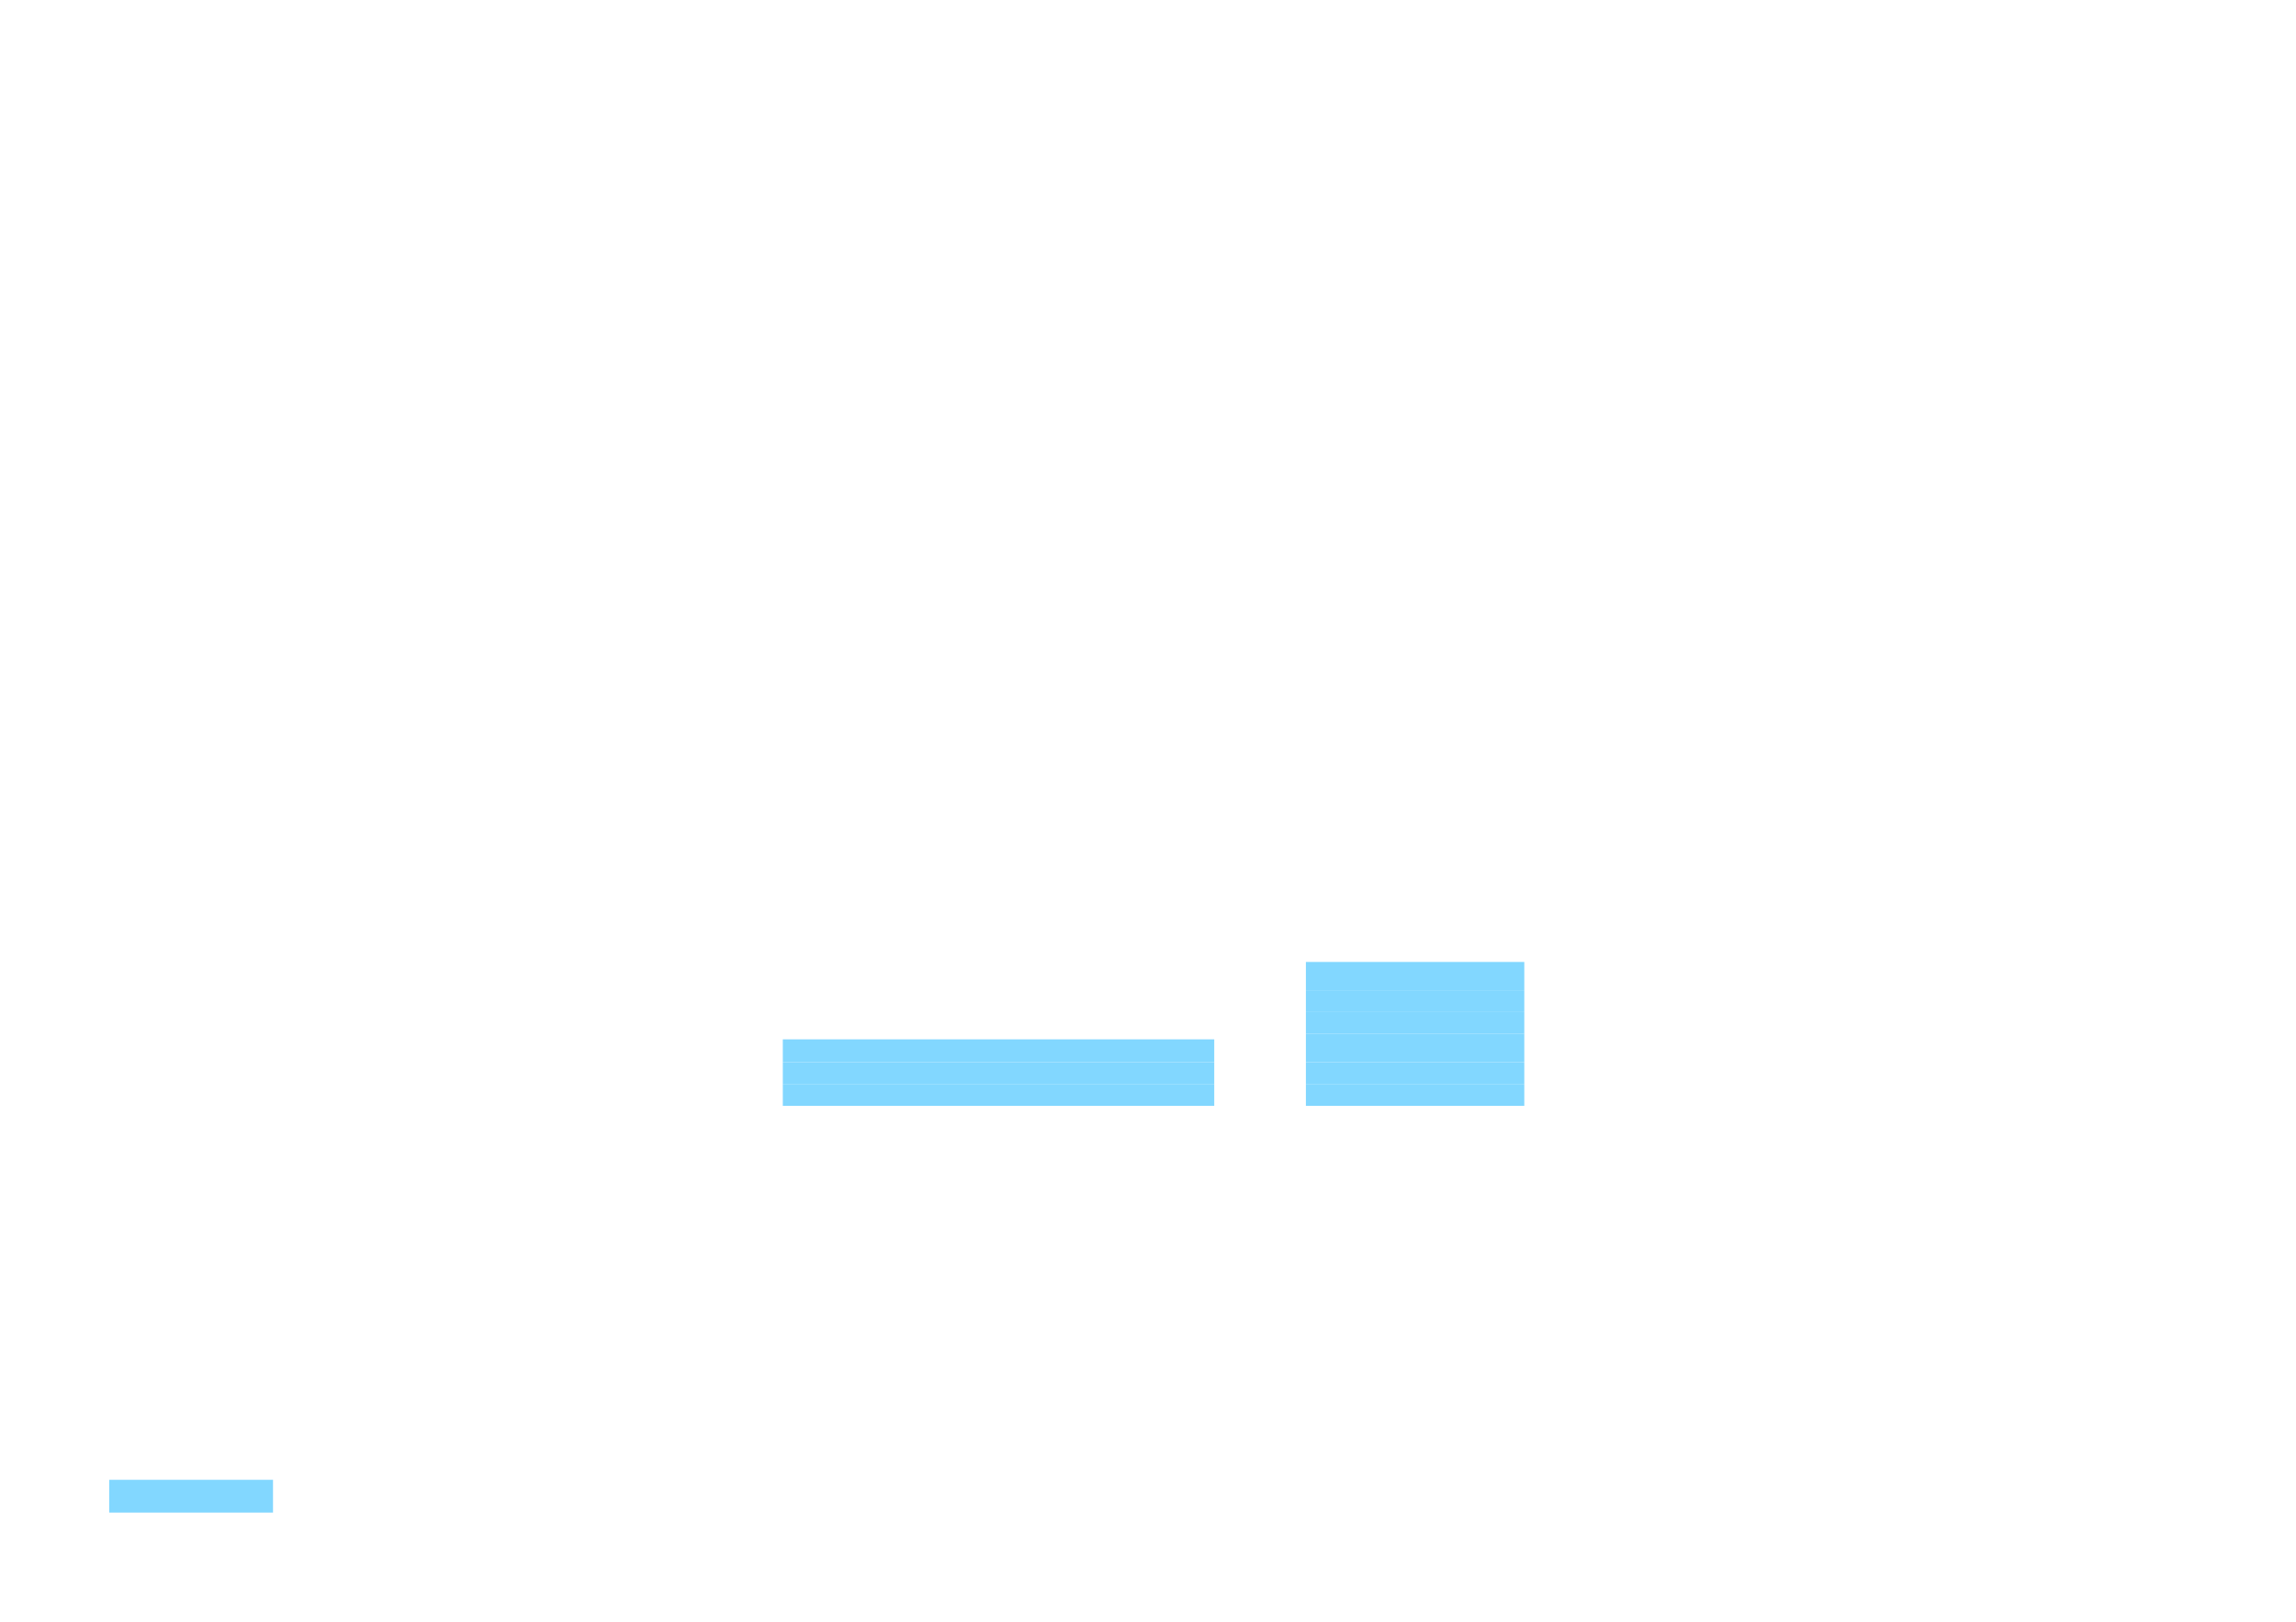
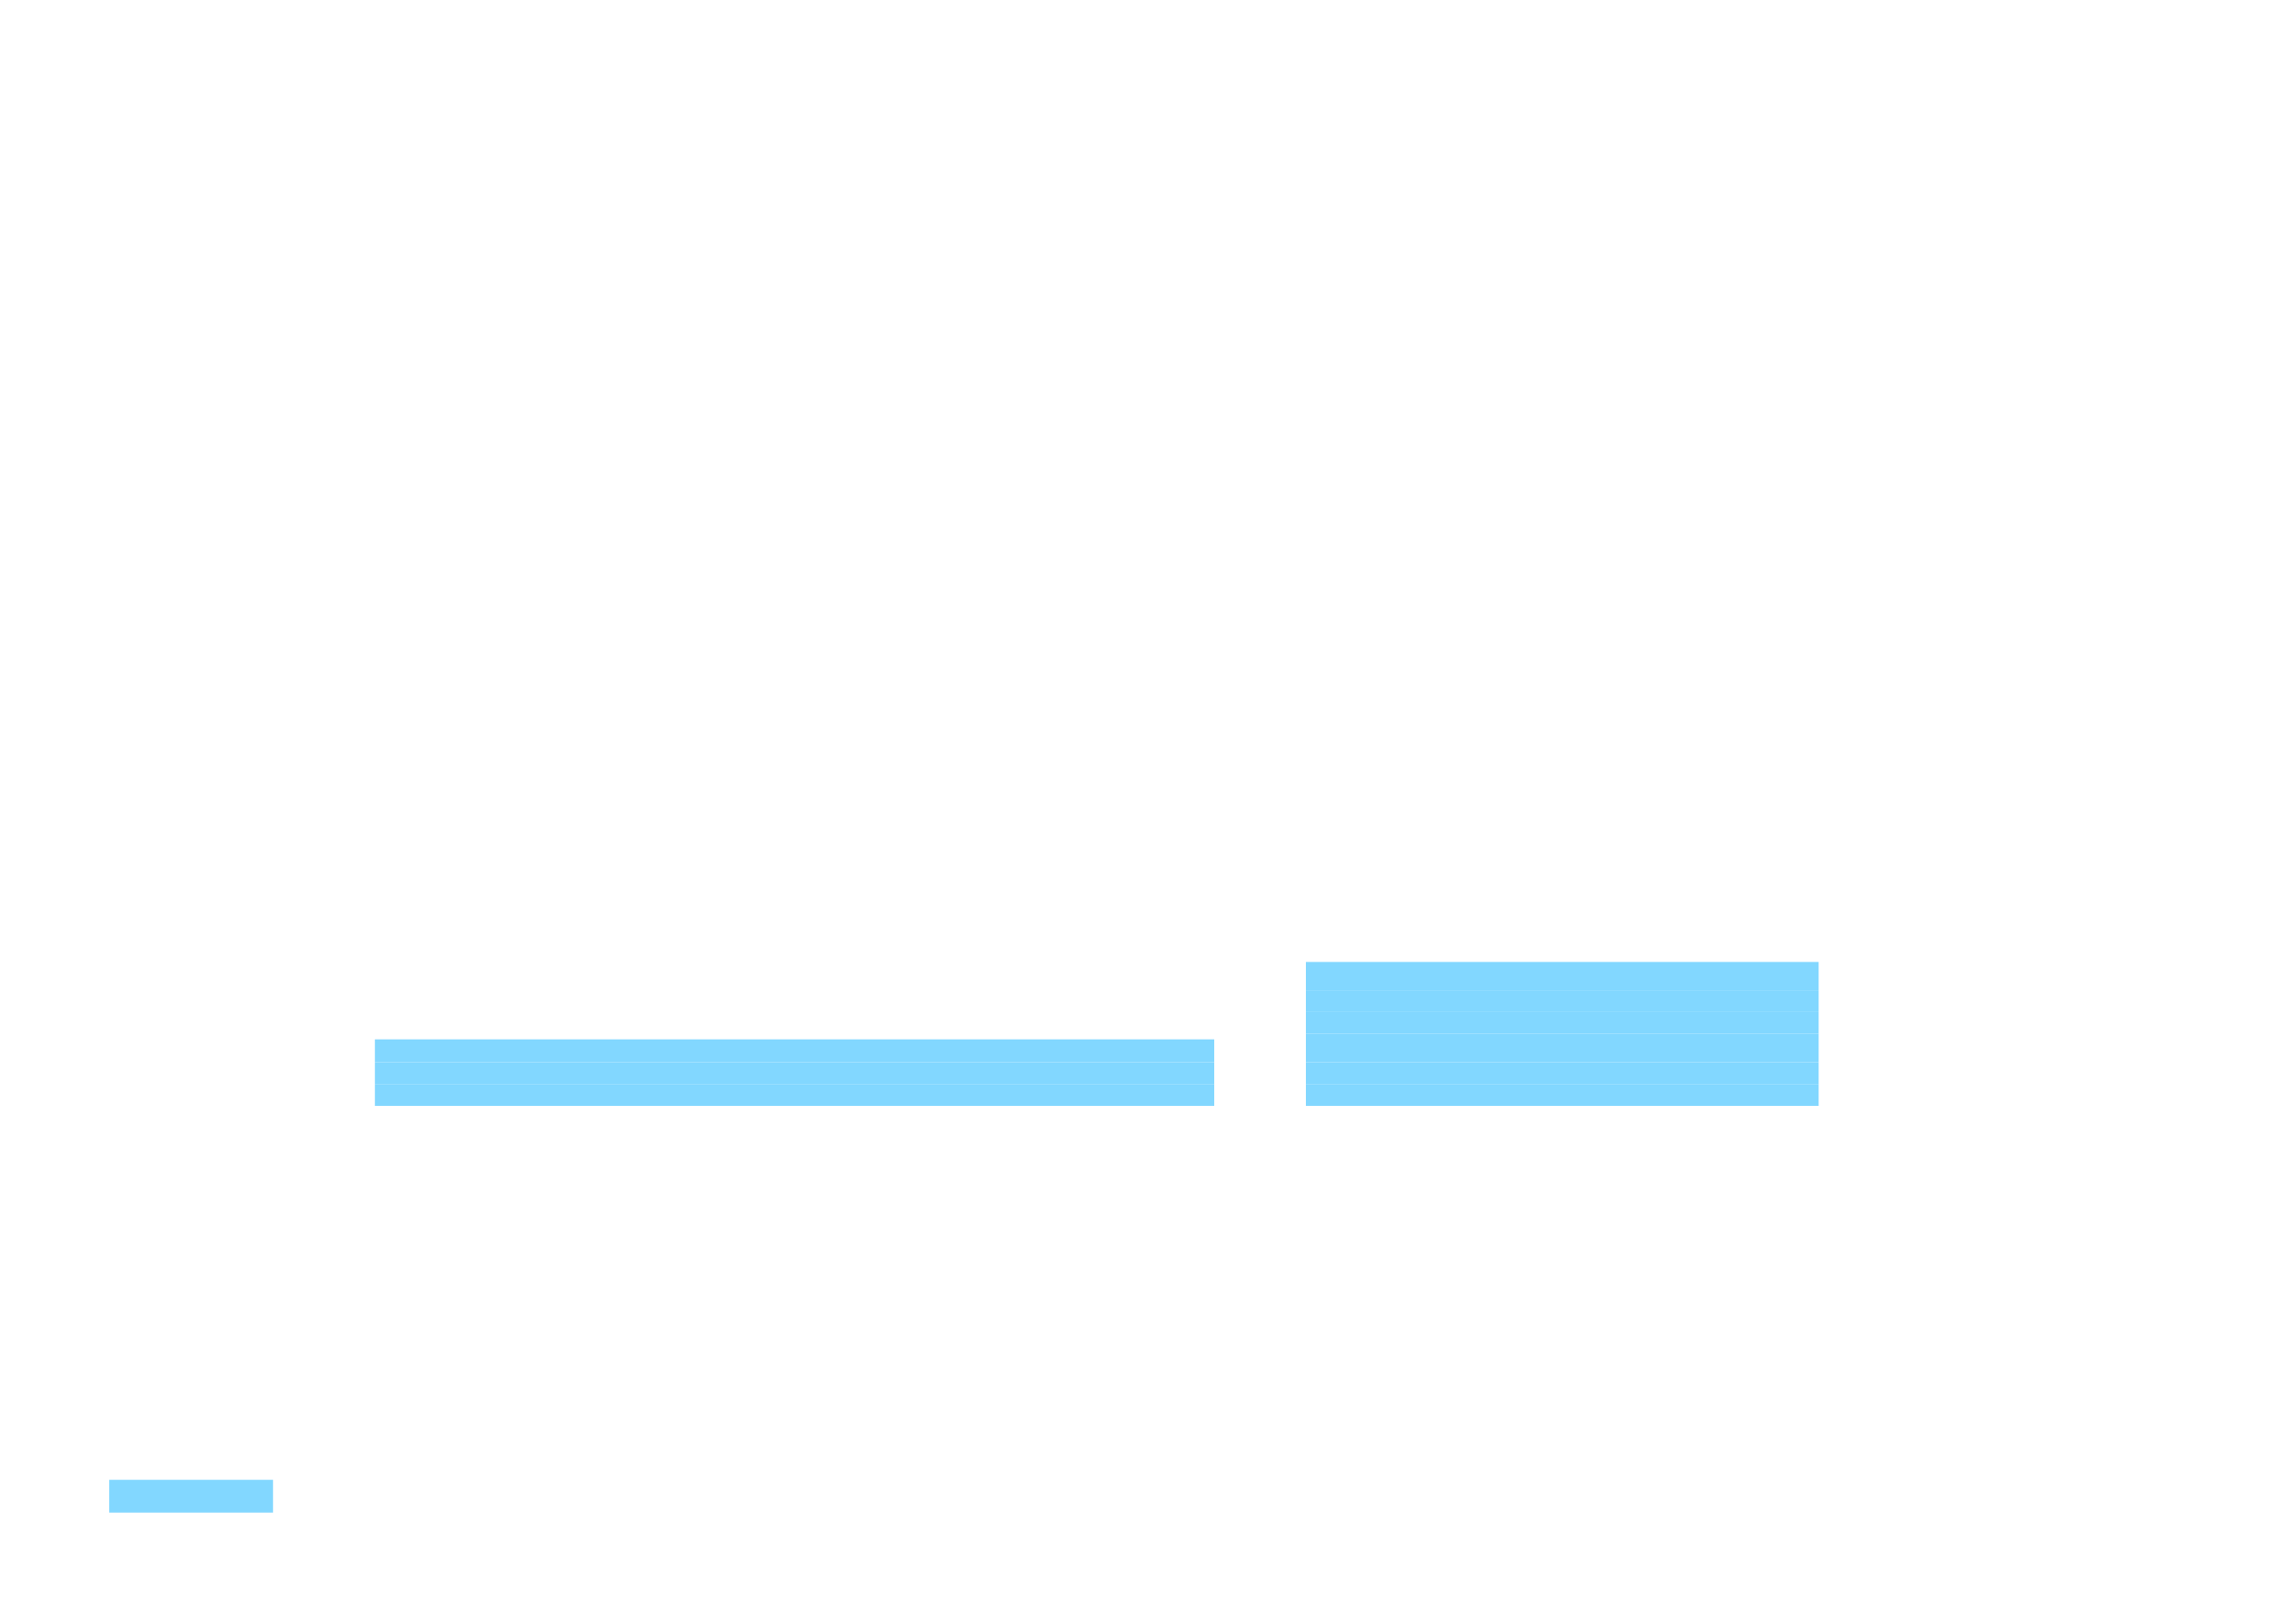
<svg xmlns="http://www.w3.org/2000/svg" version="1.1" x="0px" y="0px" width="841.0mm" height="594.0mm" viewBox="0 0 841.0 594.0" xml:space="preserve">
  <style type="text/css">
.Resi-Stroke{

stroke:black;

stroke-width: 0.2mm;

fill:none;

}



.Resi-Fill{

fill: rgb(204,108,120);

}



.Comm-Stroke{

stroke:black;

stroke-width: 0.2mm;

fill:none;

}



.Comm-Fill{

fill: rgb(130,215,255);

}
</style>
-   <polyline points="478.333,397.03 478.333,405.03 558.333,405.03 558.333,397.03 478.333,397.03" class="Comm-Fill" />
-   <polygon points="478.333,389.03 478.333,397.03 558.333,397.03 558.333,389.03" class="Comm-Fill" />
-   <polygon points="478.333,389.03 558.333,389.03 558.333,378.678 478.333,378.678" class="Comm-Fill" />
-   <polygon points="478.333,370.678 478.333,378.678 558.333,378.678 558.333,370.678" class="Comm-Fill" />
-   <polygon points="478.333,362.678 478.333,370.678 558.333,370.678 558.333,362.678" class="Comm-Fill" />
-   <polygon points="478.333,362.678 558.333,362.678 558.333,352.327 539.507,352.327 478.333,352.327" class="Comm-Fill" />
-   <polygon points="286.735,397.03 444.766,397.03 444.766,405.03 286.735,405.03" class="Comm-Fill" />
-   <polyline points="286.735,397.03 286.735,389.03 444.766,389.03 444.766,397.03 286.735,397.03" class="Comm-Fill" />
-   <polygon points="444.766,380.678 444.766,389.03 286.735,389.03 286.735,380.678 293.217,380.678" class="Comm-Fill" />
+   <polygon points="478.333,362.678 666.152,362.678 666.152,352.327 621.954,352.327 478.333,352.327" class="Comm-Fill" />
+   <polygon points="478.333,362.678 478.333,370.678 666.152,370.678 666.152,362.678" class="Comm-Fill" />
+   <polygon points="478.333,378.678 666.152,378.678 666.152,370.678 478.333,370.678" class="Comm-Fill" />
+   <polygon points="478.333,378.678 478.333,389.03 666.152,389.03 666.152,378.678" class="Comm-Fill" />
+   <polygon points="478.333,389.03 478.333,397.03 666.152,397.03 666.152,389.03" class="Comm-Fill" />
+   <polyline points="478.333,397.03 478.333,405.03 666.152,405.03 666.152,397.03 478.333,397.03" class="Comm-Fill" />
+   <polygon points="137.313,389.03 137.313,380.678 149.924,380.678 444.766,380.678 444.766,389.03" class="Comm-Fill" />
+   <polygon points="137.313,389.03 444.766,389.03 444.766,397.03 137.313,397.03" class="Comm-Fill" />
+   <polygon points="444.766,397.03 444.766,405.03 137.313,405.03 137.313,397.03" class="Comm-Fill" />
  <polyline points="40.0,554.0 100.0,554.0 100.0,542.0 40.0,542.0 40.0,554.0" class="Comm-Fill" />
</svg>
